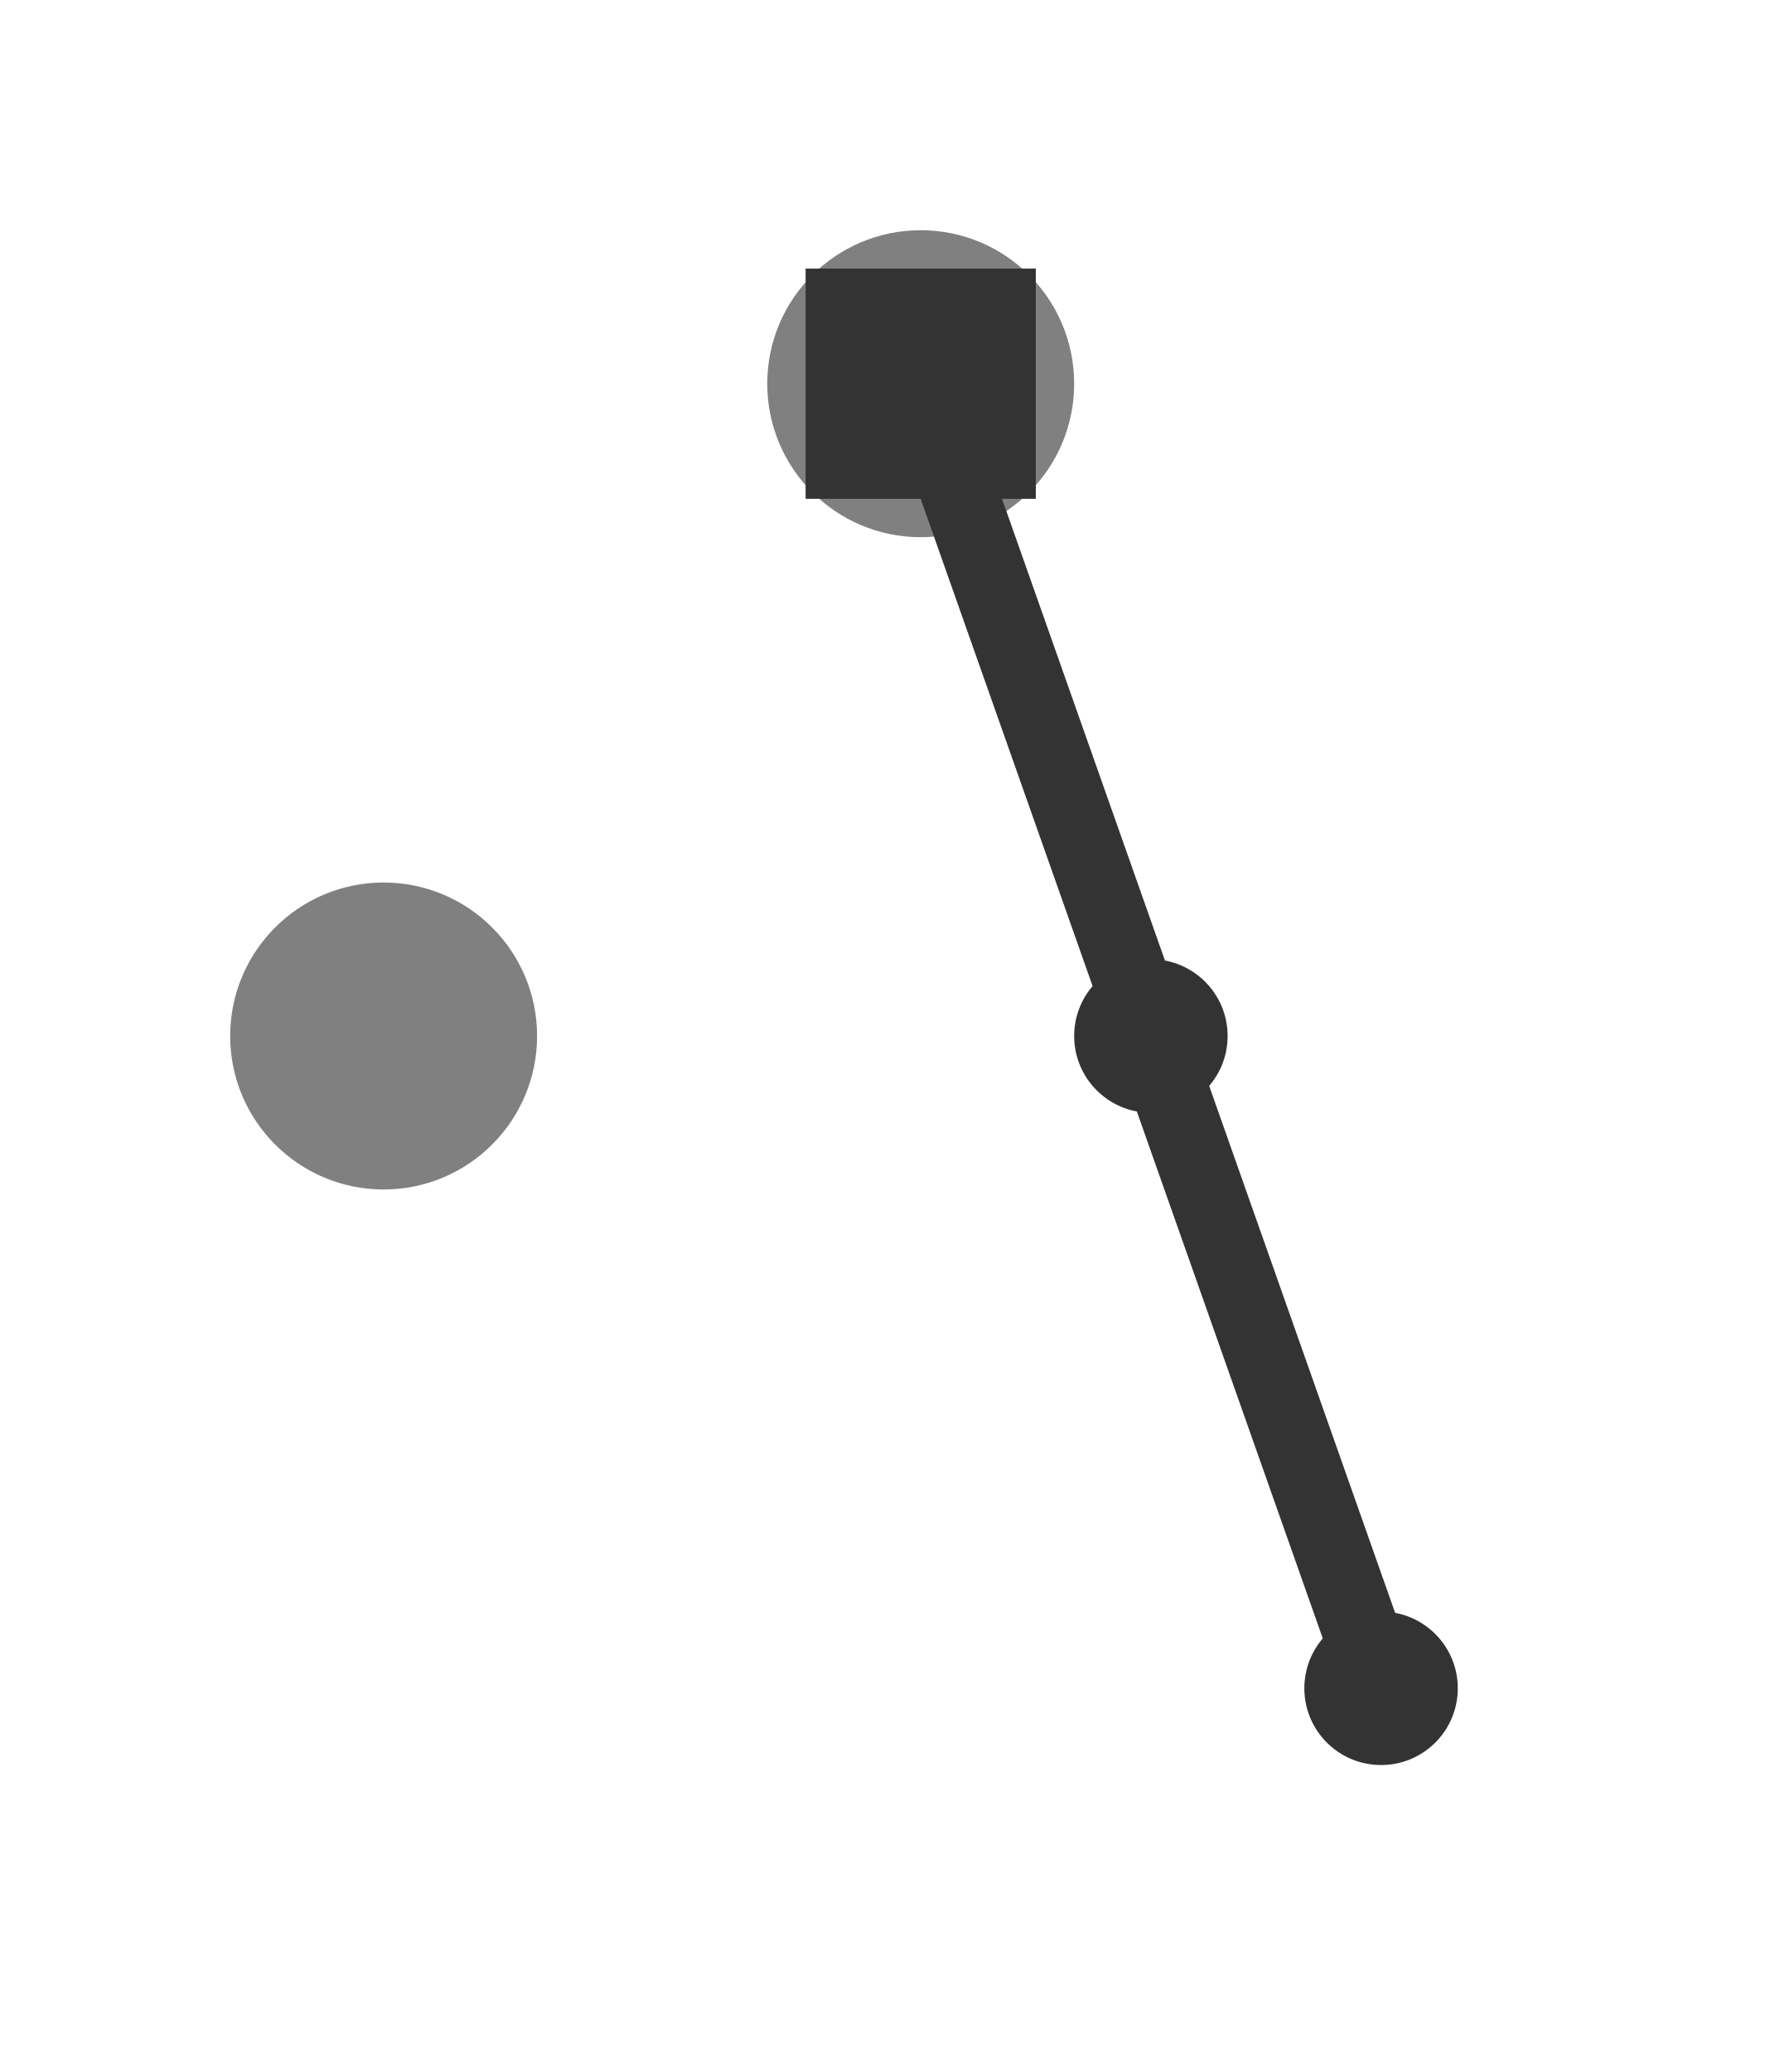
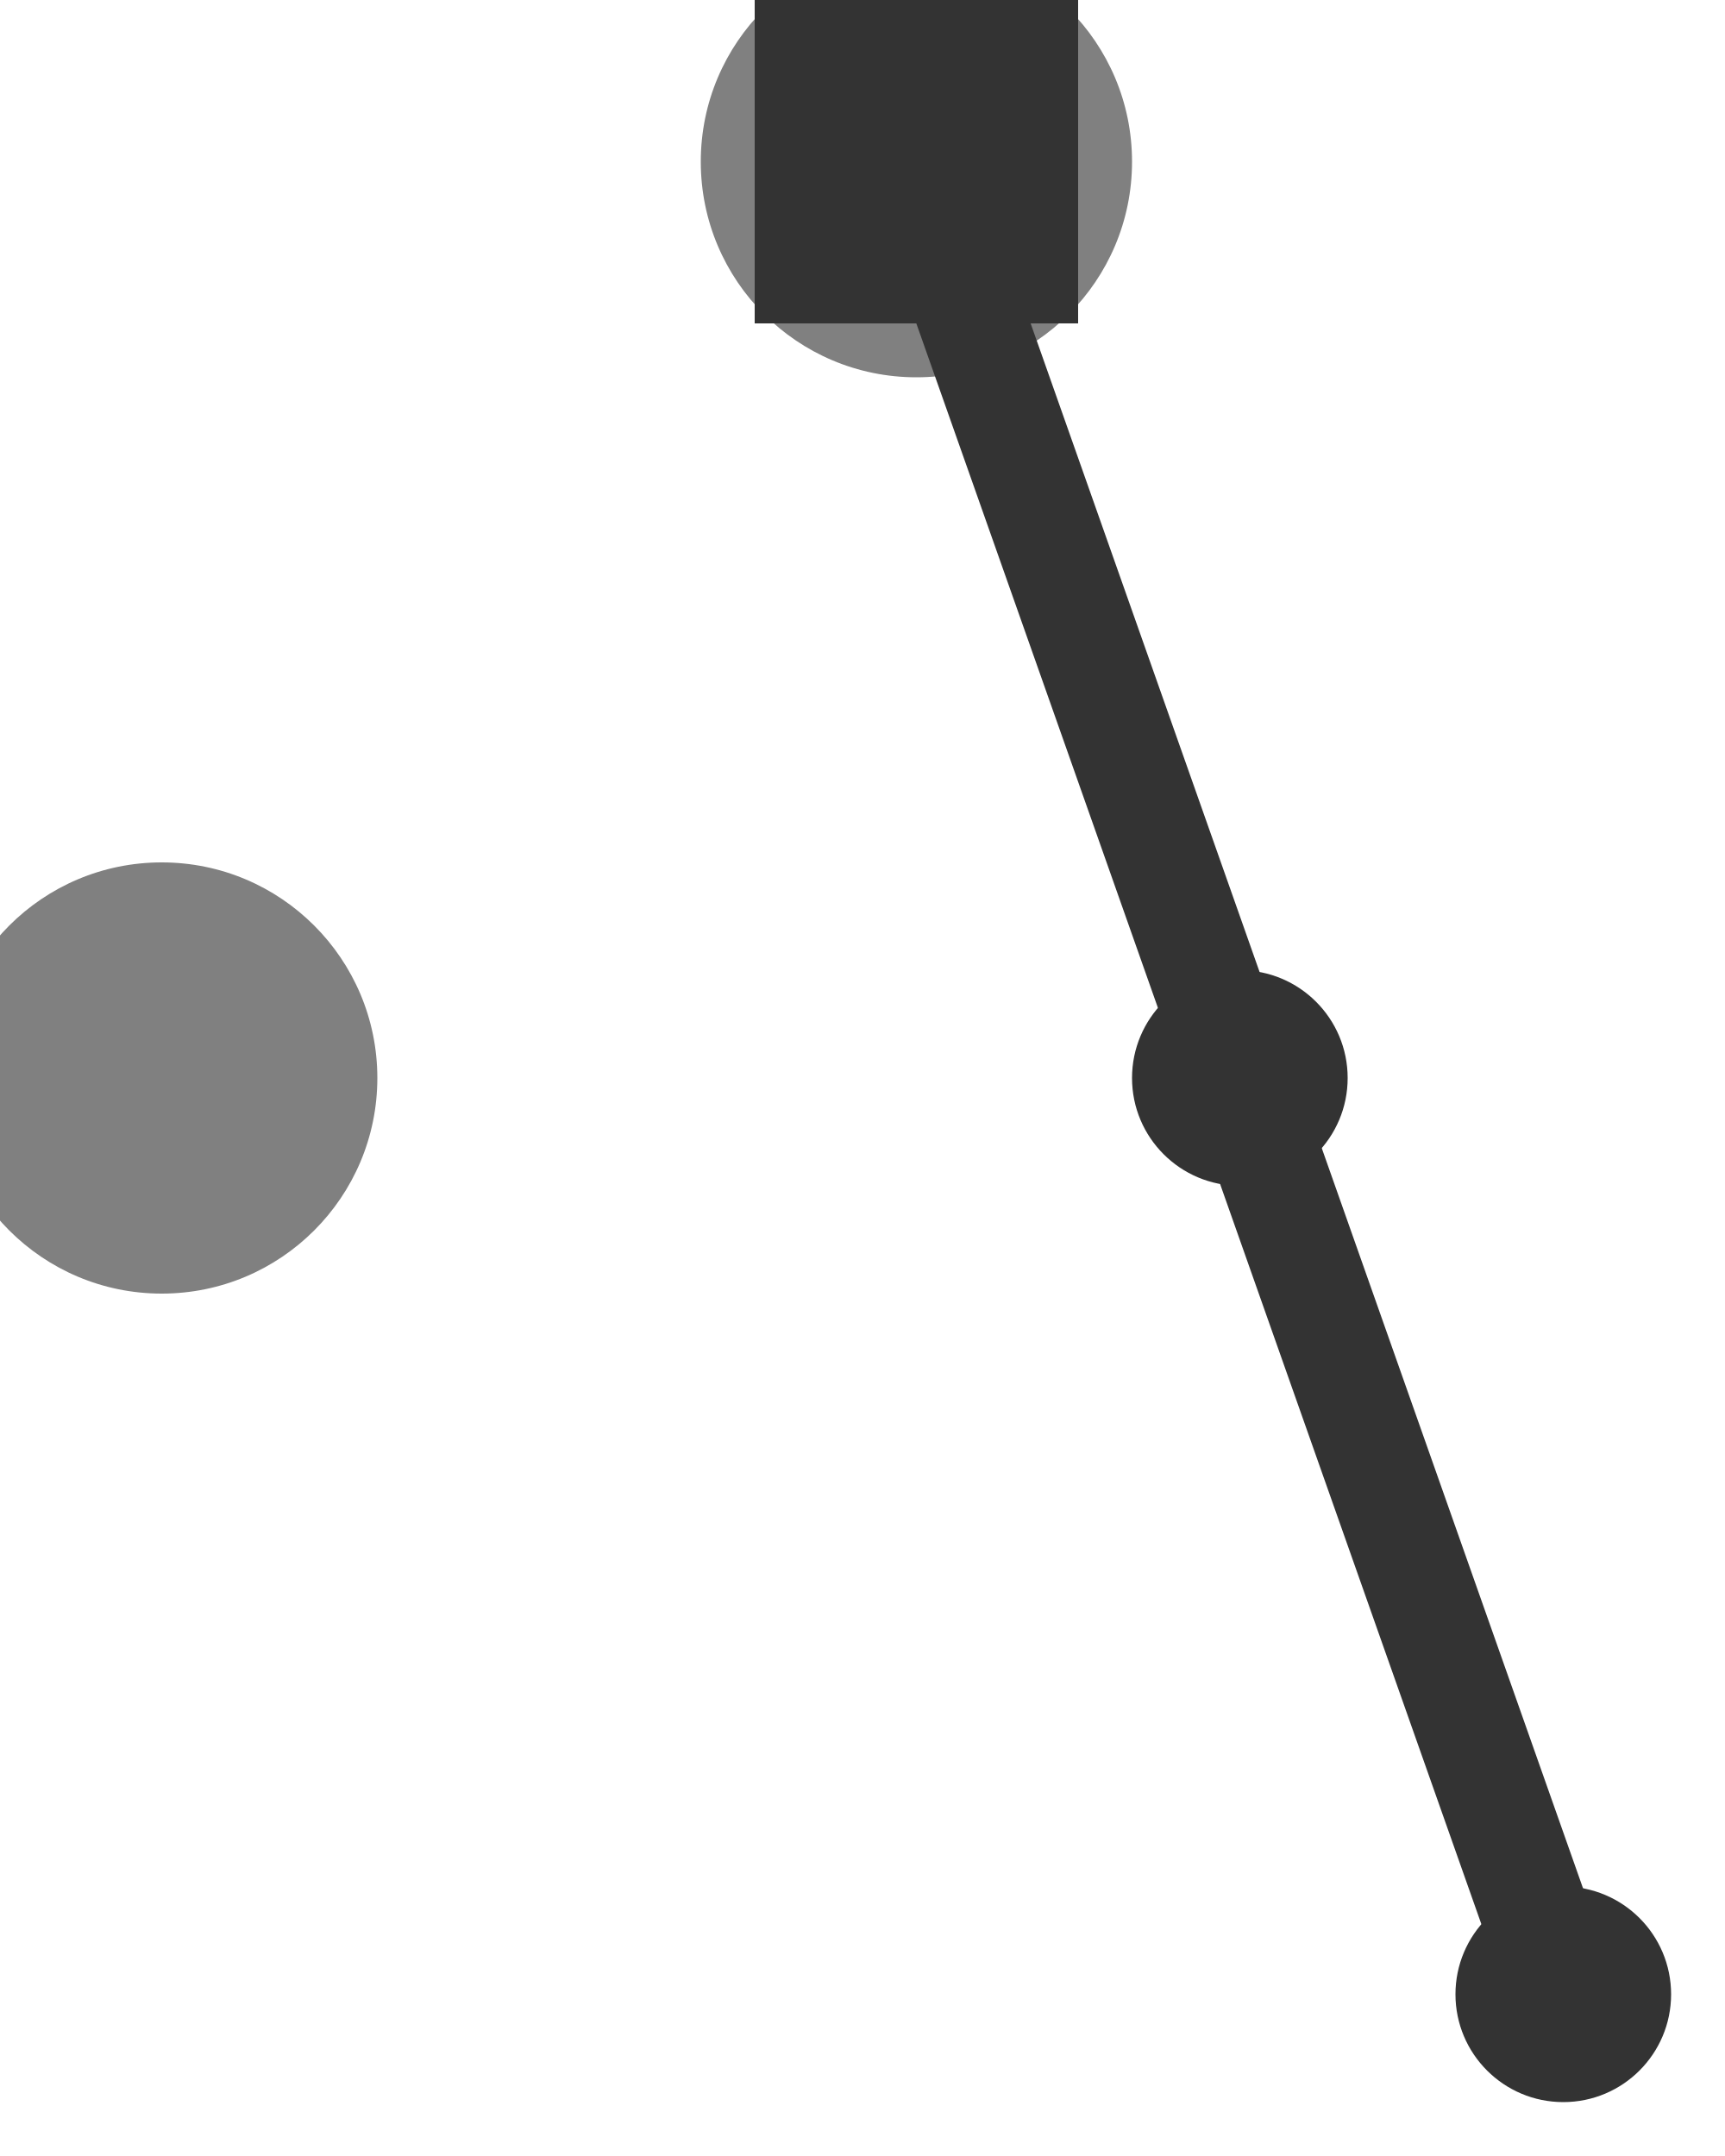
- <svg xmlns="http://www.w3.org/2000/svg" class="chord-icon" width="46.0" height="54.0">
-   <circle cx="10.0" cy="27.0" r="4" fill="gray" />
-   <circle cx="24.0" cy="10.0" r="4" fill="gray" />
-   <circle cx="24.0" cy="10.0" r="2" fill="#333333" />
-   <circle cx="30.0" cy="27.0" r="2" fill="#333333" />
-   <circle cx="36.0" cy="44.0" r="2" fill="#333333" />
-   <rect x="21.0" y="7.0" width="6" height="6" fill="#333333" />
-   <line x1="24.0" y1="10.0" x2="30.0" y2="27.0" stroke="#333333" stroke-width="2" />
-   <line x1="30.0" y1="27.0" x2="36.0" y2="44.0" stroke="#333333" stroke-width="2" />
+ <svg xmlns="http://www.w3.org/2000/svg" class="chord-icon" width="32.0" height="40.0">
+   <circle cx="3.0" cy="20.0" r="4" fill="gray" />
+   <circle cx="17.0" cy="3.0" r="4" fill="gray" />
+   <circle cx="17.0" cy="3.0" r="2" fill="#333333" />
+   <circle cx="23.0" cy="20.0" r="2" fill="#333333" />
+   <circle cx="29.0" cy="37.0" r="2" fill="#333333" />
+   <rect x="14.0" y="0.0" width="6" height="6" fill="#333333" />
+   <line x1="17.0" y1="3.0" x2="23.0" y2="20.0" stroke="#333333" stroke-width="2" />
+   <line x1="23.0" y1="20.0" x2="29.0" y2="37.0" stroke="#333333" stroke-width="2" />
</svg>
